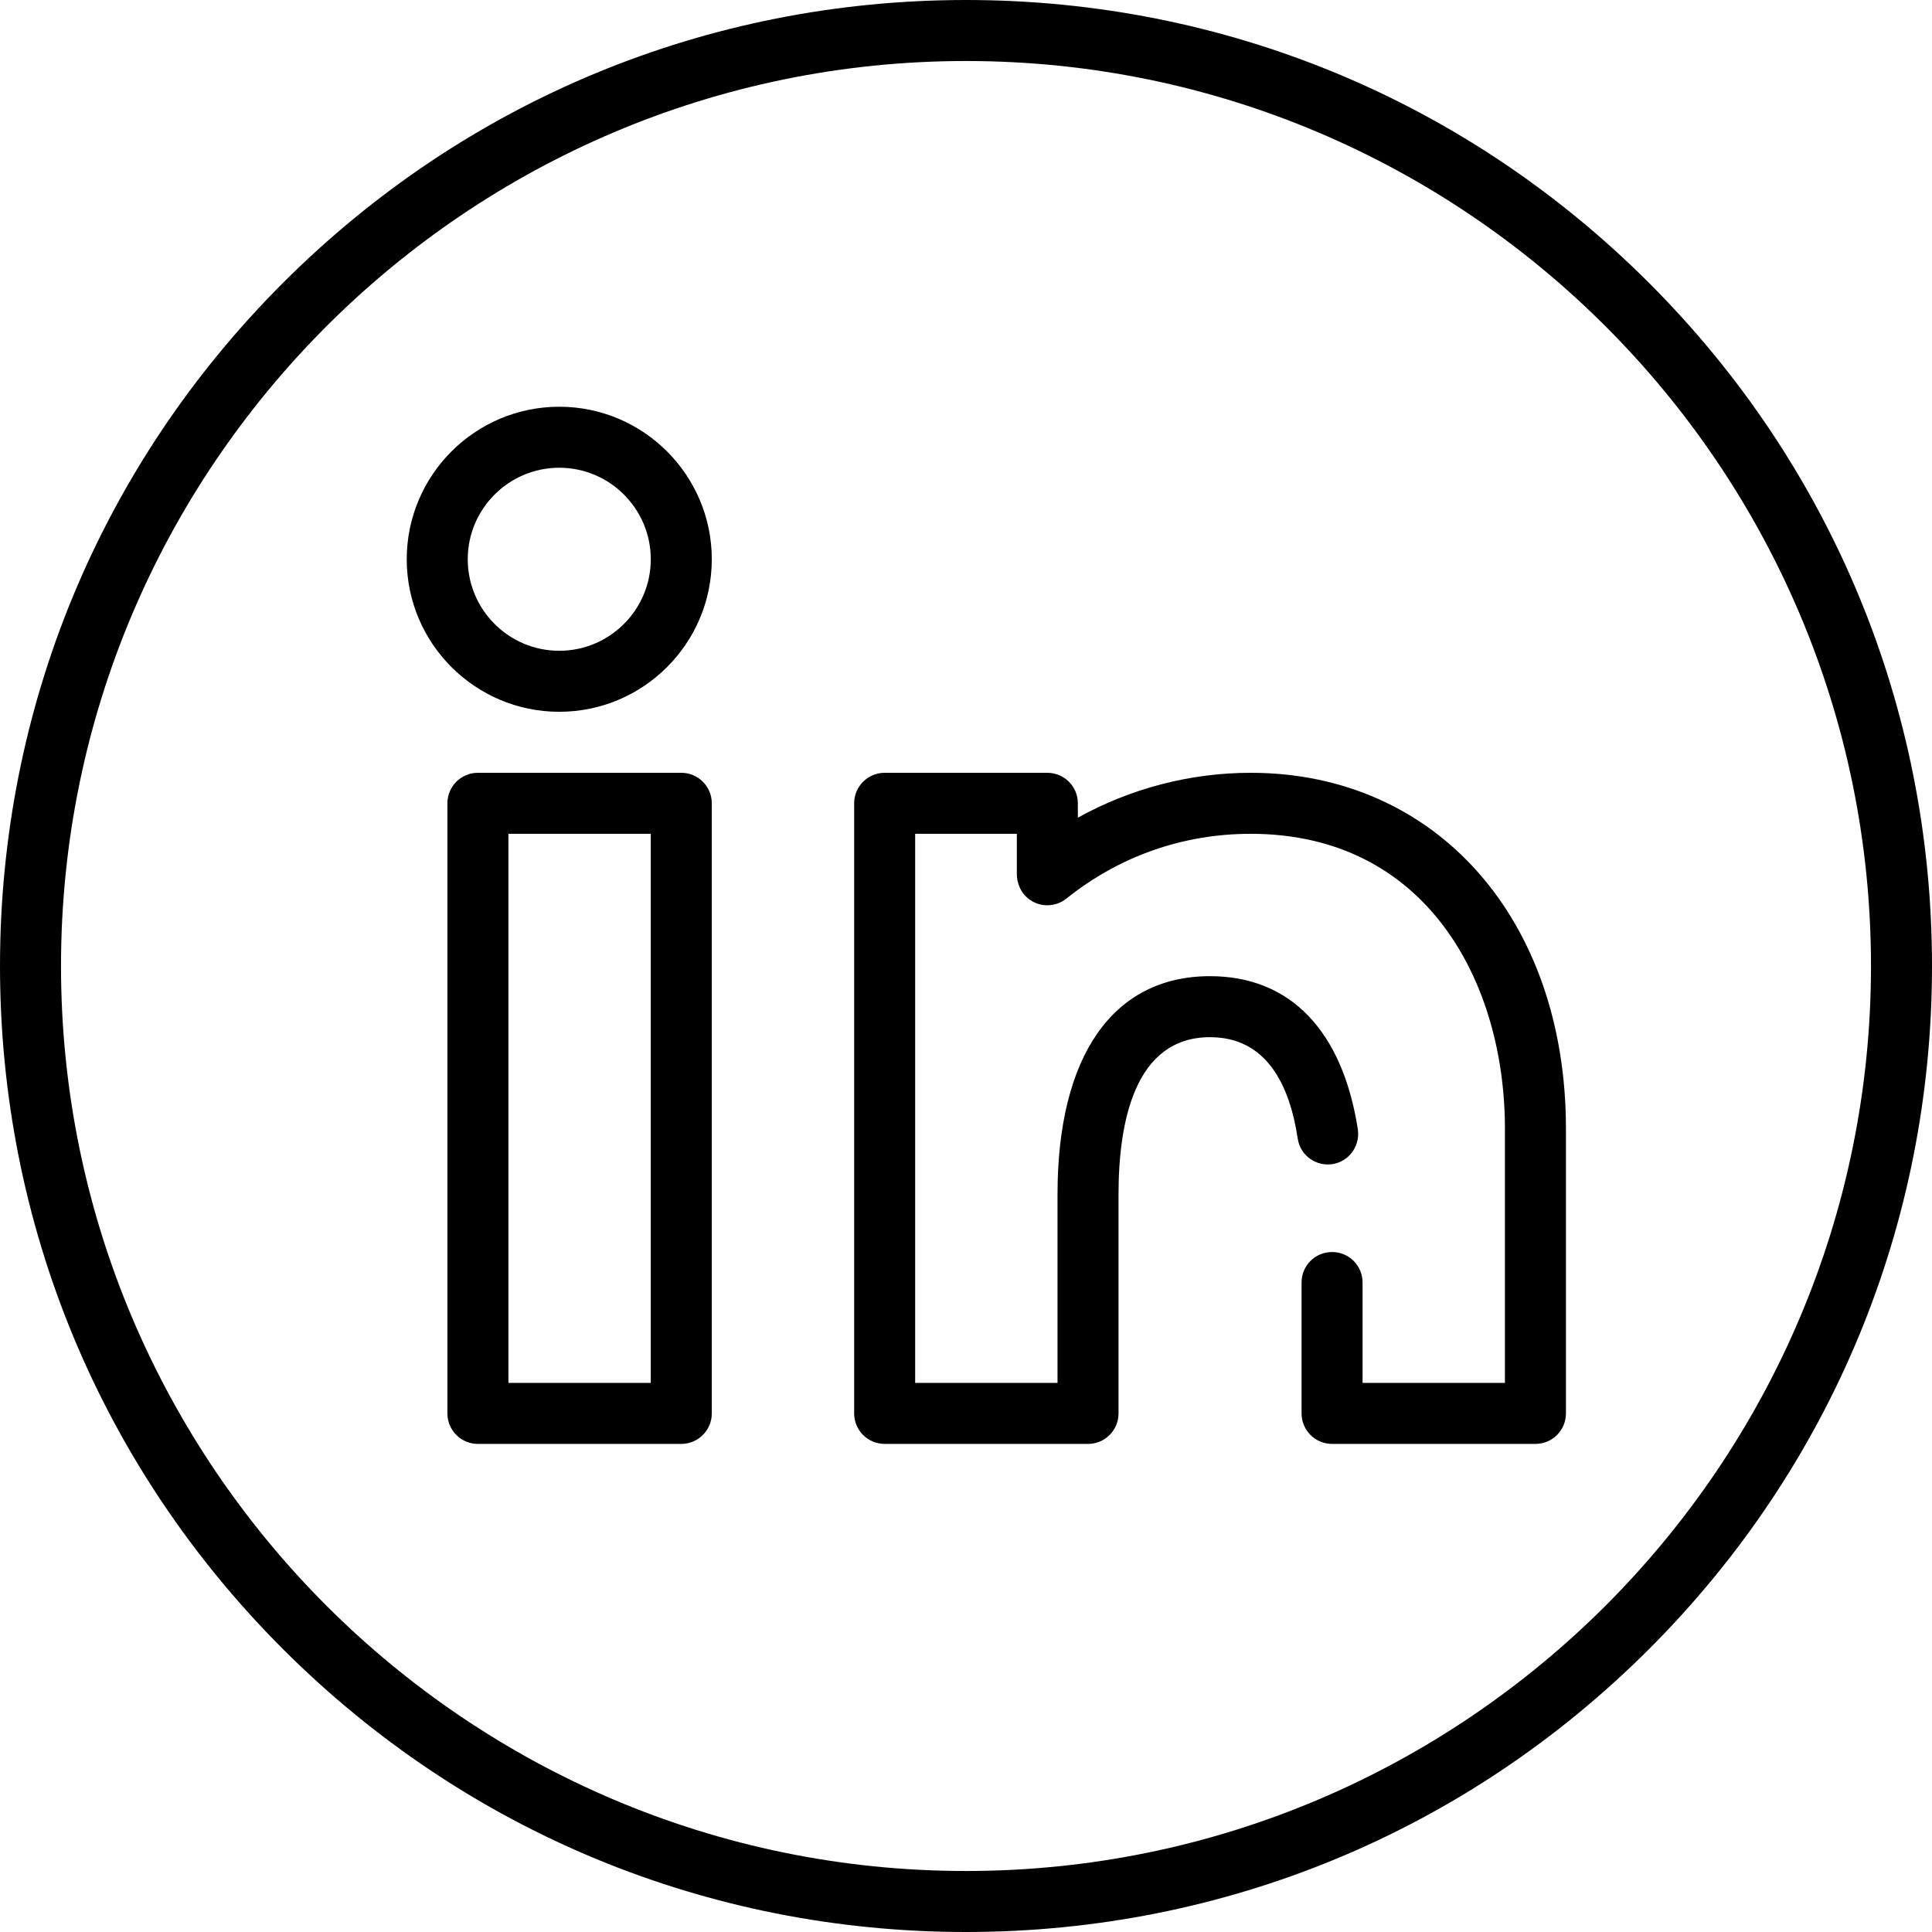
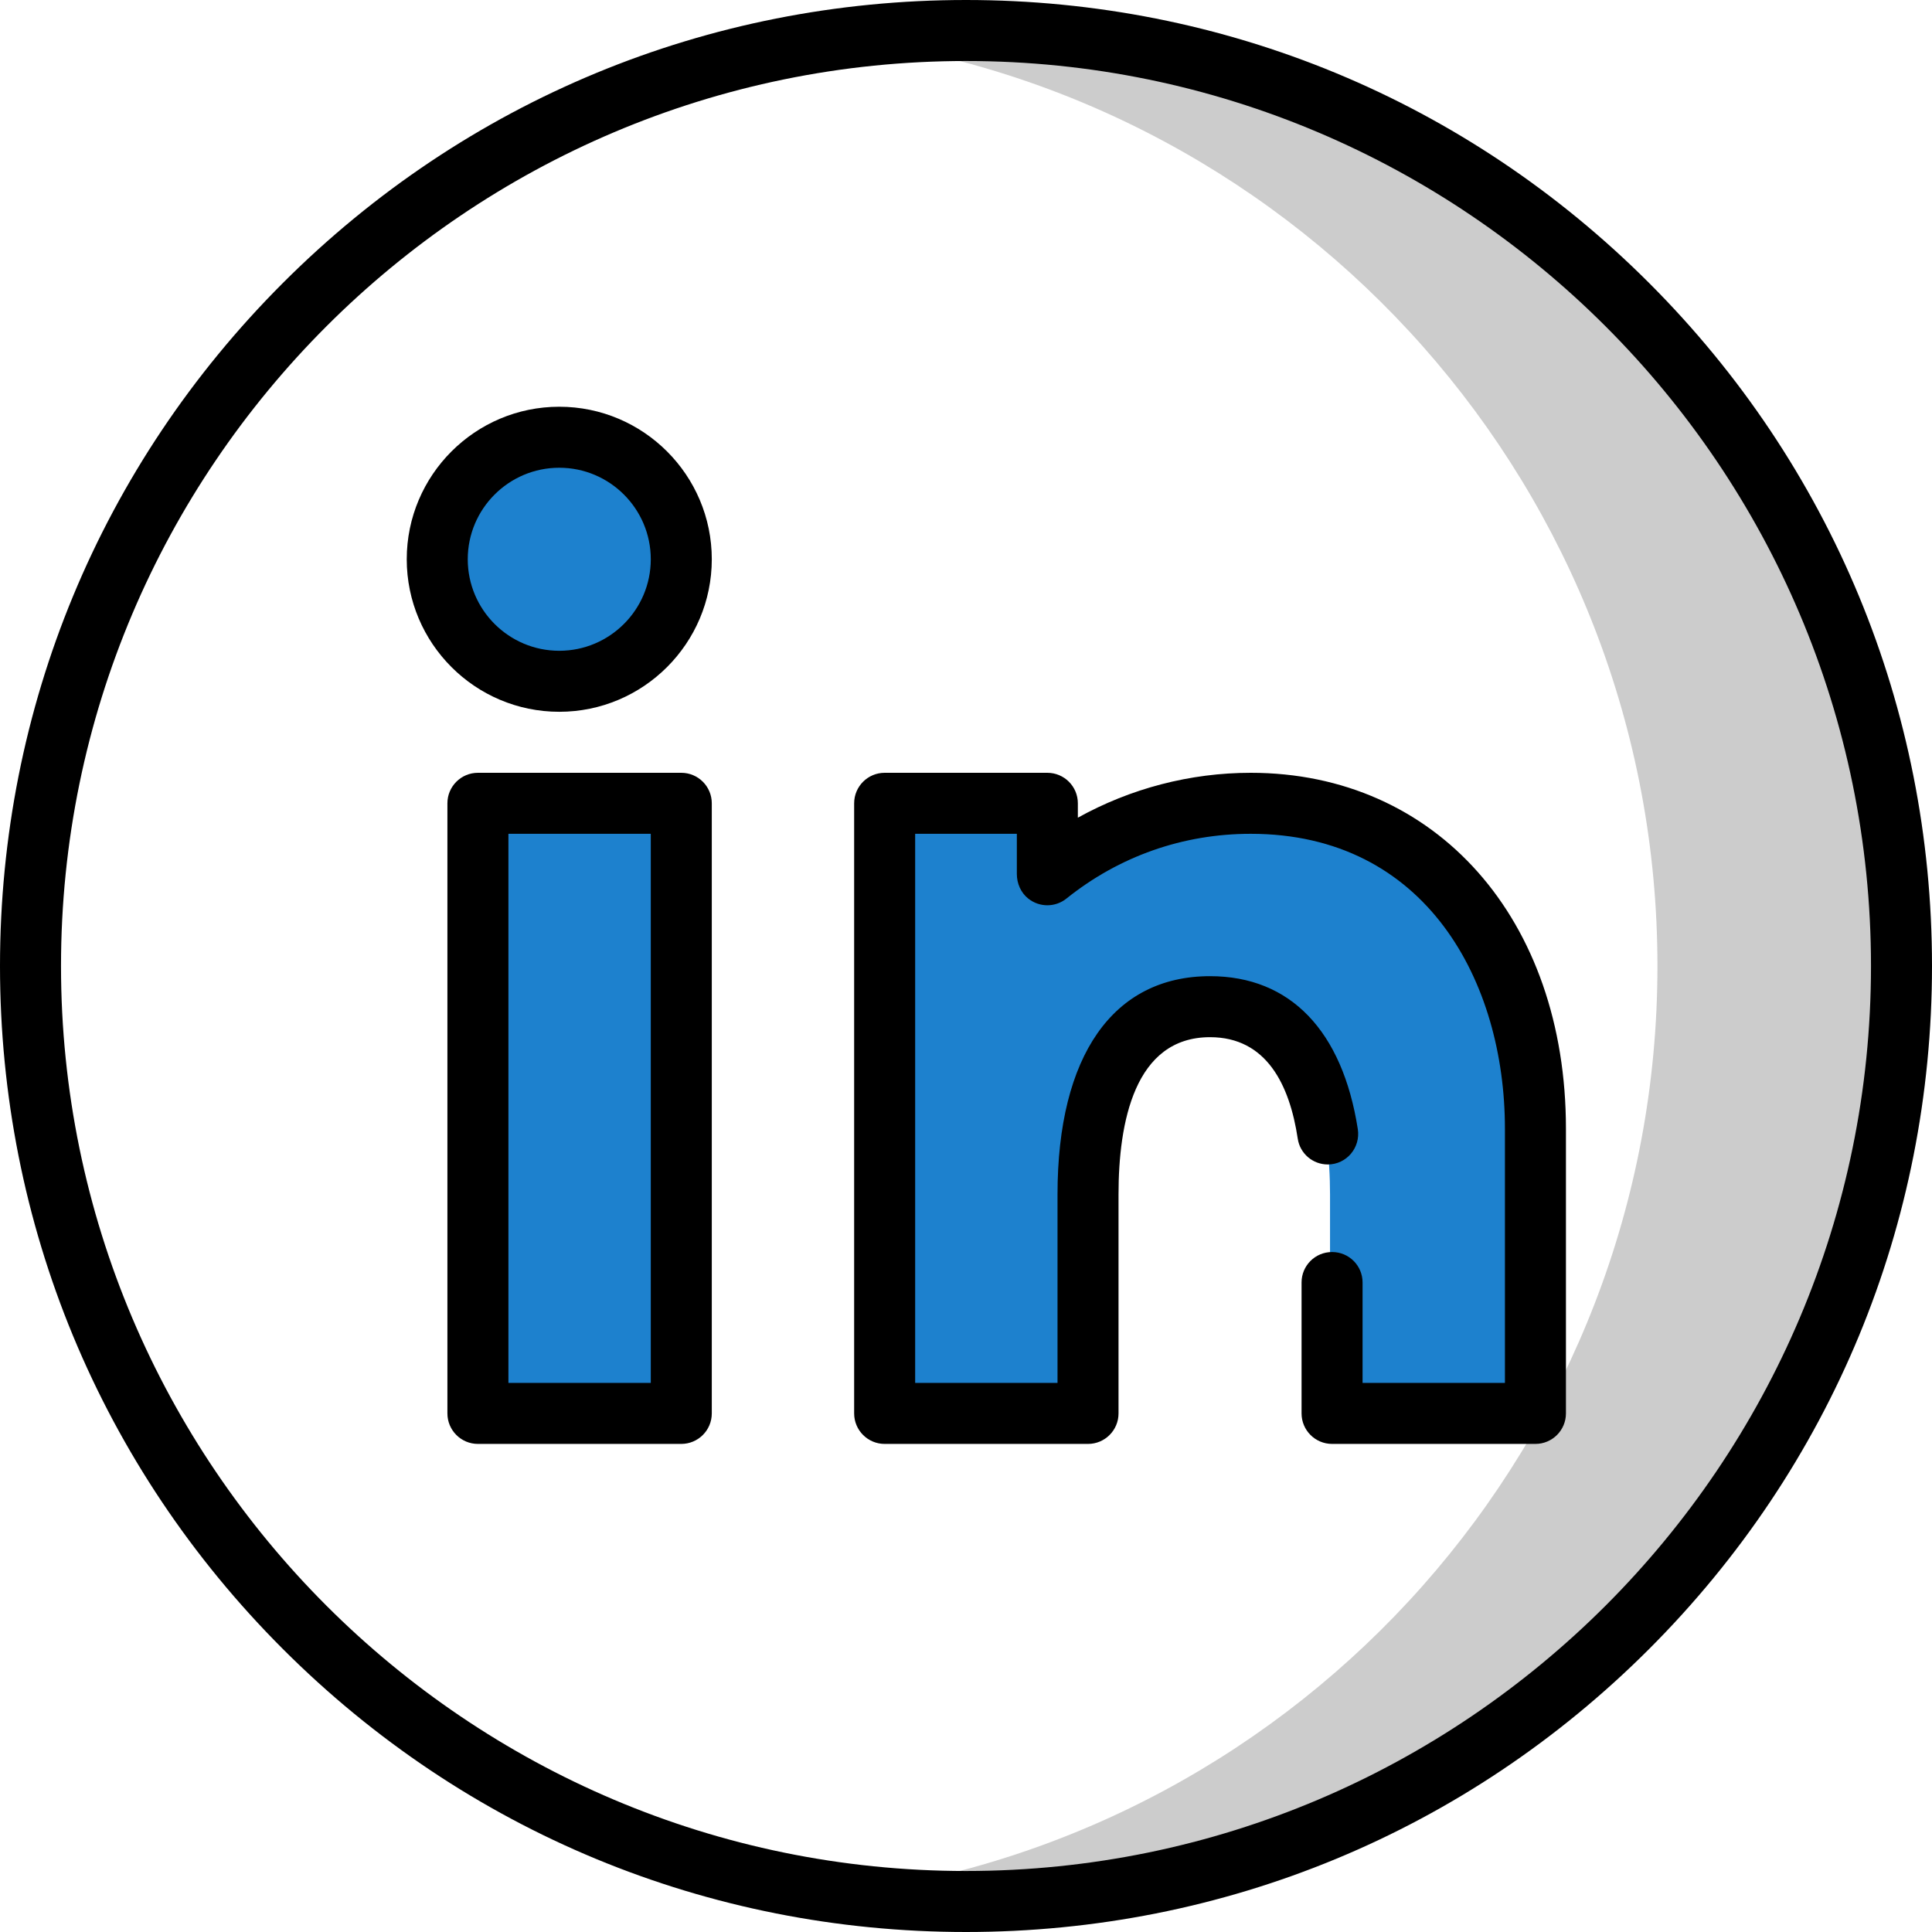
- <svg xmlns="http://www.w3.org/2000/svg" version="1.1" id="Layer_1" x="0px" y="0px" viewBox="0 0 512 512" style="enable-background:new 0 0 512 512;" xml:space="preserve">
+ <svg xmlns="http://www.w3.org/2000/svg" version="1.1" id="Layer_1" x="0px" y="0px" viewBox="0 0 512 512" style="enable-background:new 0 0 512 512;" xml:space="preserve" width="512px" height="512px" class="">
  <g>
+     <circle style="fill:#00000000" cx="256" cy="256" r="247.916" data-original="#126DB1" class="active-path" data-old_color="#126DB1" />
+     <path style="fill:#00000033" d="M256,8.084c-10.96,0-21.752,0.72-32.337,2.099C345.304,26.029,439.242,130.04,439.242,256  s-93.939,229.971-215.579,245.817c10.585,1.379,21.377,2.099,32.337,2.099c136.921,0,247.916-110.996,247.916-247.916  S392.921,8.084,256,8.084z" data-original="#125D95" class="" data-old_color="#125D95" />
    <g>
-       <path d="M437.019,74.982C388.667,26.628,324.379,0,256,0S123.333,26.628,74.981,74.982C26.628,123.333,0,187.621,0,256    s26.628,132.667,74.981,181.019C123.333,485.372,187.621,512,256,512s132.667-26.628,181.019-74.982    C485.372,388.667,512,324.379,512,256S485.372,123.333,437.019,74.982z M256,495.832C123.756,495.832,16.168,388.244,16.168,256    S123.756,16.168,256,16.168S495.832,123.756,495.832,256S388.244,495.832,256,495.832z" />
+       <path style="fill:#1D81CE" d="M126.114,372.943V214.51c0-1.195,0.969-2.164,2.164-2.164h50.644c1.195,0,2.164,0.969,2.164,2.164   v158.433c0,1.195-0.969,2.164-2.164,2.164h-50.644C127.083,375.107,126.114,374.138,126.114,372.943z" data-original="#FFFFFF" class="" data-old_color="#FFFFFF" />
+       <path style="fill:#1D81CE" d="M148.211,181.086c-18.128,0-32.876-14.749-32.876-32.876s14.748-32.876,32.876-32.876   s32.876,14.749,32.876,32.876S166.339,181.086,148.211,181.086z" data-original="#FFFFFF" class="" data-old_color="#FFFFFF" />
+       <path style="fill:#1D81CE" d="M355.041,375.107c-1.42,0-2.57-1.151-2.57-2.57v-56.008c0-18.379-4.132-49.21-31.798-49.21   s-31.798,30.831-31.798,49.209v56.008c0,1.42-1.151,2.57-2.57,2.57h-49.832c-1.42,0-2.57-1.151-2.57-2.57V214.915   c0-1.42,1.151-2.57,2.57-2.57h39.053c1.42,0,2.57,1.151,2.57,2.57v10.708c0,2.061,2.319,3.303,4.011,2.127   c14.525-10.098,31.462-15.404,49.345-15.404c24.235,0,44.303,9.658,58.03,27.93c11.583,15.417,17.962,36.314,17.962,58.84v73.422   c0,1.42-1.151,2.57-2.57,2.57H355.041z" data-original="#FFFFFF" class="" data-old_color="#FFFFFF" />
    </g>
+     <path d="M437.019,74.982C388.667,26.628,324.379,0,256,0S123.333,26.628,74.981,74.982C26.628,123.333,0,187.62,0,256  s26.628,132.667,74.981,181.019C123.333,485.372,187.62,512,256,512s132.667-26.628,181.019-74.982  C485.372,388.667,512,324.379,512,256S485.372,123.333,437.019,74.982z M256,495.832C123.756,495.832,16.168,388.244,16.168,256  S123.756,16.168,256,16.168S495.832,123.756,495.832,256S388.244,495.832,256,495.832z" data-original="#000000" class="" />
+     <path d="M180.547,204.8h-53.895c-4.465,0-8.084,3.618-8.084,8.084v161.684c0,4.466,3.62,8.084,8.084,8.084h53.895  c4.465,0,8.084-3.618,8.084-8.084V212.884C188.632,208.418,185.012,204.8,180.547,204.8z M172.463,366.484h-37.726V220.968h37.726  V366.484z" data-original="#000000" class="" />
+     <path d="M148.211,107.789c-22.289,0-40.421,18.132-40.421,40.421s18.132,40.421,40.421,40.421s40.421-18.132,40.421-40.421  S170.499,107.789,148.211,107.789z M148.211,172.463c-13.373,0-24.253-10.88-24.253-24.253c0-13.372,10.879-24.253,24.253-24.253  c13.373,0,24.253,10.88,24.253,24.253S161.584,172.463,148.211,172.463z" data-original="#000000" class="" />
+     <path d="M331.453,204.8c-16.054,0-31.87,4.156-45.811,11.896v-3.811c0-4.465-3.62-8.084-8.084-8.084h-43.116  c-4.465,0-8.084,3.62-8.084,8.084v161.684c0,4.465,3.62,8.084,8.084,8.084h53.895c4.465,0,8.084-3.62,8.084-8.084v-58.04  c0-19.008,4.207-41.665,24.253-41.665c14.959,0,21.095,12.619,23.247,26.923c0.59,3.922,3.989,6.808,7.957,6.808l0,0  c4.979,0,8.722-4.464,7.954-9.382c-4.059-25.974-17.828-40.517-39.158-40.517c-25.688,0-40.421,21.08-40.421,57.833v49.956h-37.726  V220.968h26.947v10.63c0,2.507,1.044,4.956,3.004,6.519c3.043,2.426,7.234,2.342,10.138,0.012  c14.001-11.226,30.888-17.161,48.837-17.161c46.537,0,67.368,39.249,67.368,78.147v67.368h-37.726v-26.62  c0-4.452-3.609-8.061-8.06-8.061h-0.047c-4.452,0-8.06,3.609-8.06,8.061v34.704c0,4.465,3.62,8.084,8.084,8.084h53.895  c4.465,0,8.084-3.62,8.084-8.084v-75.453C414.989,243.584,380.638,204.8,331.453,204.8z" data-original="#000000" class="" />
  </g>
-   <g>
-     <g>
-       <path d="M180.547,204.8h-53.895c-4.465,0-8.084,3.619-8.084,8.084v161.684c0,4.466,3.62,8.084,8.084,8.084h53.895    c4.465,0,8.084-3.619,8.084-8.084V212.884C188.632,208.419,185.012,204.8,180.547,204.8z M172.463,366.484h-37.726V220.968h37.726    V366.484z" />
-     </g>
-   </g>
-   <g>
-     <g>
-       <path d="M148.21,107.789c-22.289,0-40.421,18.132-40.421,40.421c0,22.289,18.132,40.421,40.421,40.421    c22.289,0,40.421-18.132,40.421-40.421S170.499,107.789,148.21,107.789z M148.21,172.463c-13.373,0-24.253-10.88-24.253-24.253    c0-13.372,10.879-24.253,24.253-24.253c13.373,0,24.253,10.88,24.253,24.253C172.463,161.583,161.584,172.463,148.21,172.463z" />
-     </g>
-   </g>
-   <g>
-     <g>
-       <path d="M331.453,204.8c-16.054,0-31.87,4.156-45.811,11.896v-3.811c0-4.465-3.62-8.084-8.084-8.084h-43.116    c-4.465,0-8.084,3.62-8.084,8.084v161.684c0,4.465,3.62,8.084,8.084,8.084h53.895c4.465,0,8.084-3.62,8.084-8.084v-58.04    c0-19.008,4.207-41.665,24.253-41.665c14.959,0,21.095,12.619,23.247,26.923c0.59,3.922,3.989,6.808,7.957,6.808    c4.979,0,8.722-4.464,7.954-9.382c-4.059-25.974-17.828-40.517-39.158-40.517c-25.688,0-40.421,21.08-40.421,57.833v49.956    h-37.726V220.968h26.947v10.63c0,2.507,1.044,4.956,3.004,6.519c3.043,2.426,7.234,2.342,10.138,0.012    c14.001-11.226,30.888-17.161,48.837-17.161c46.537,0,67.368,39.249,67.368,78.147v67.368h-37.726v-26.62    c0-4.452-3.609-8.061-8.06-8.061h-0.047c-4.452,0-8.06,3.609-8.06,8.061v34.704c0,4.465,3.62,8.084,8.084,8.084h53.895    c4.465,0,8.084-3.62,8.084-8.084v-75.453C414.989,243.584,380.638,204.8,331.453,204.8z" />
-     </g>
-   </g>
-   <g>
- </g>
-   <g>
- </g>
-   <g>
- </g>
-   <g>
- </g>
-   <g>
- </g>
-   <g>
- </g>
-   <g>
- </g>
-   <g>
- </g>
-   <g>
- </g>
-   <g>
- </g>
-   <g>
- </g>
-   <g>
- </g>
-   <g>
- </g>
-   <g>
- </g>
-   <g>
- </g>
</svg>
